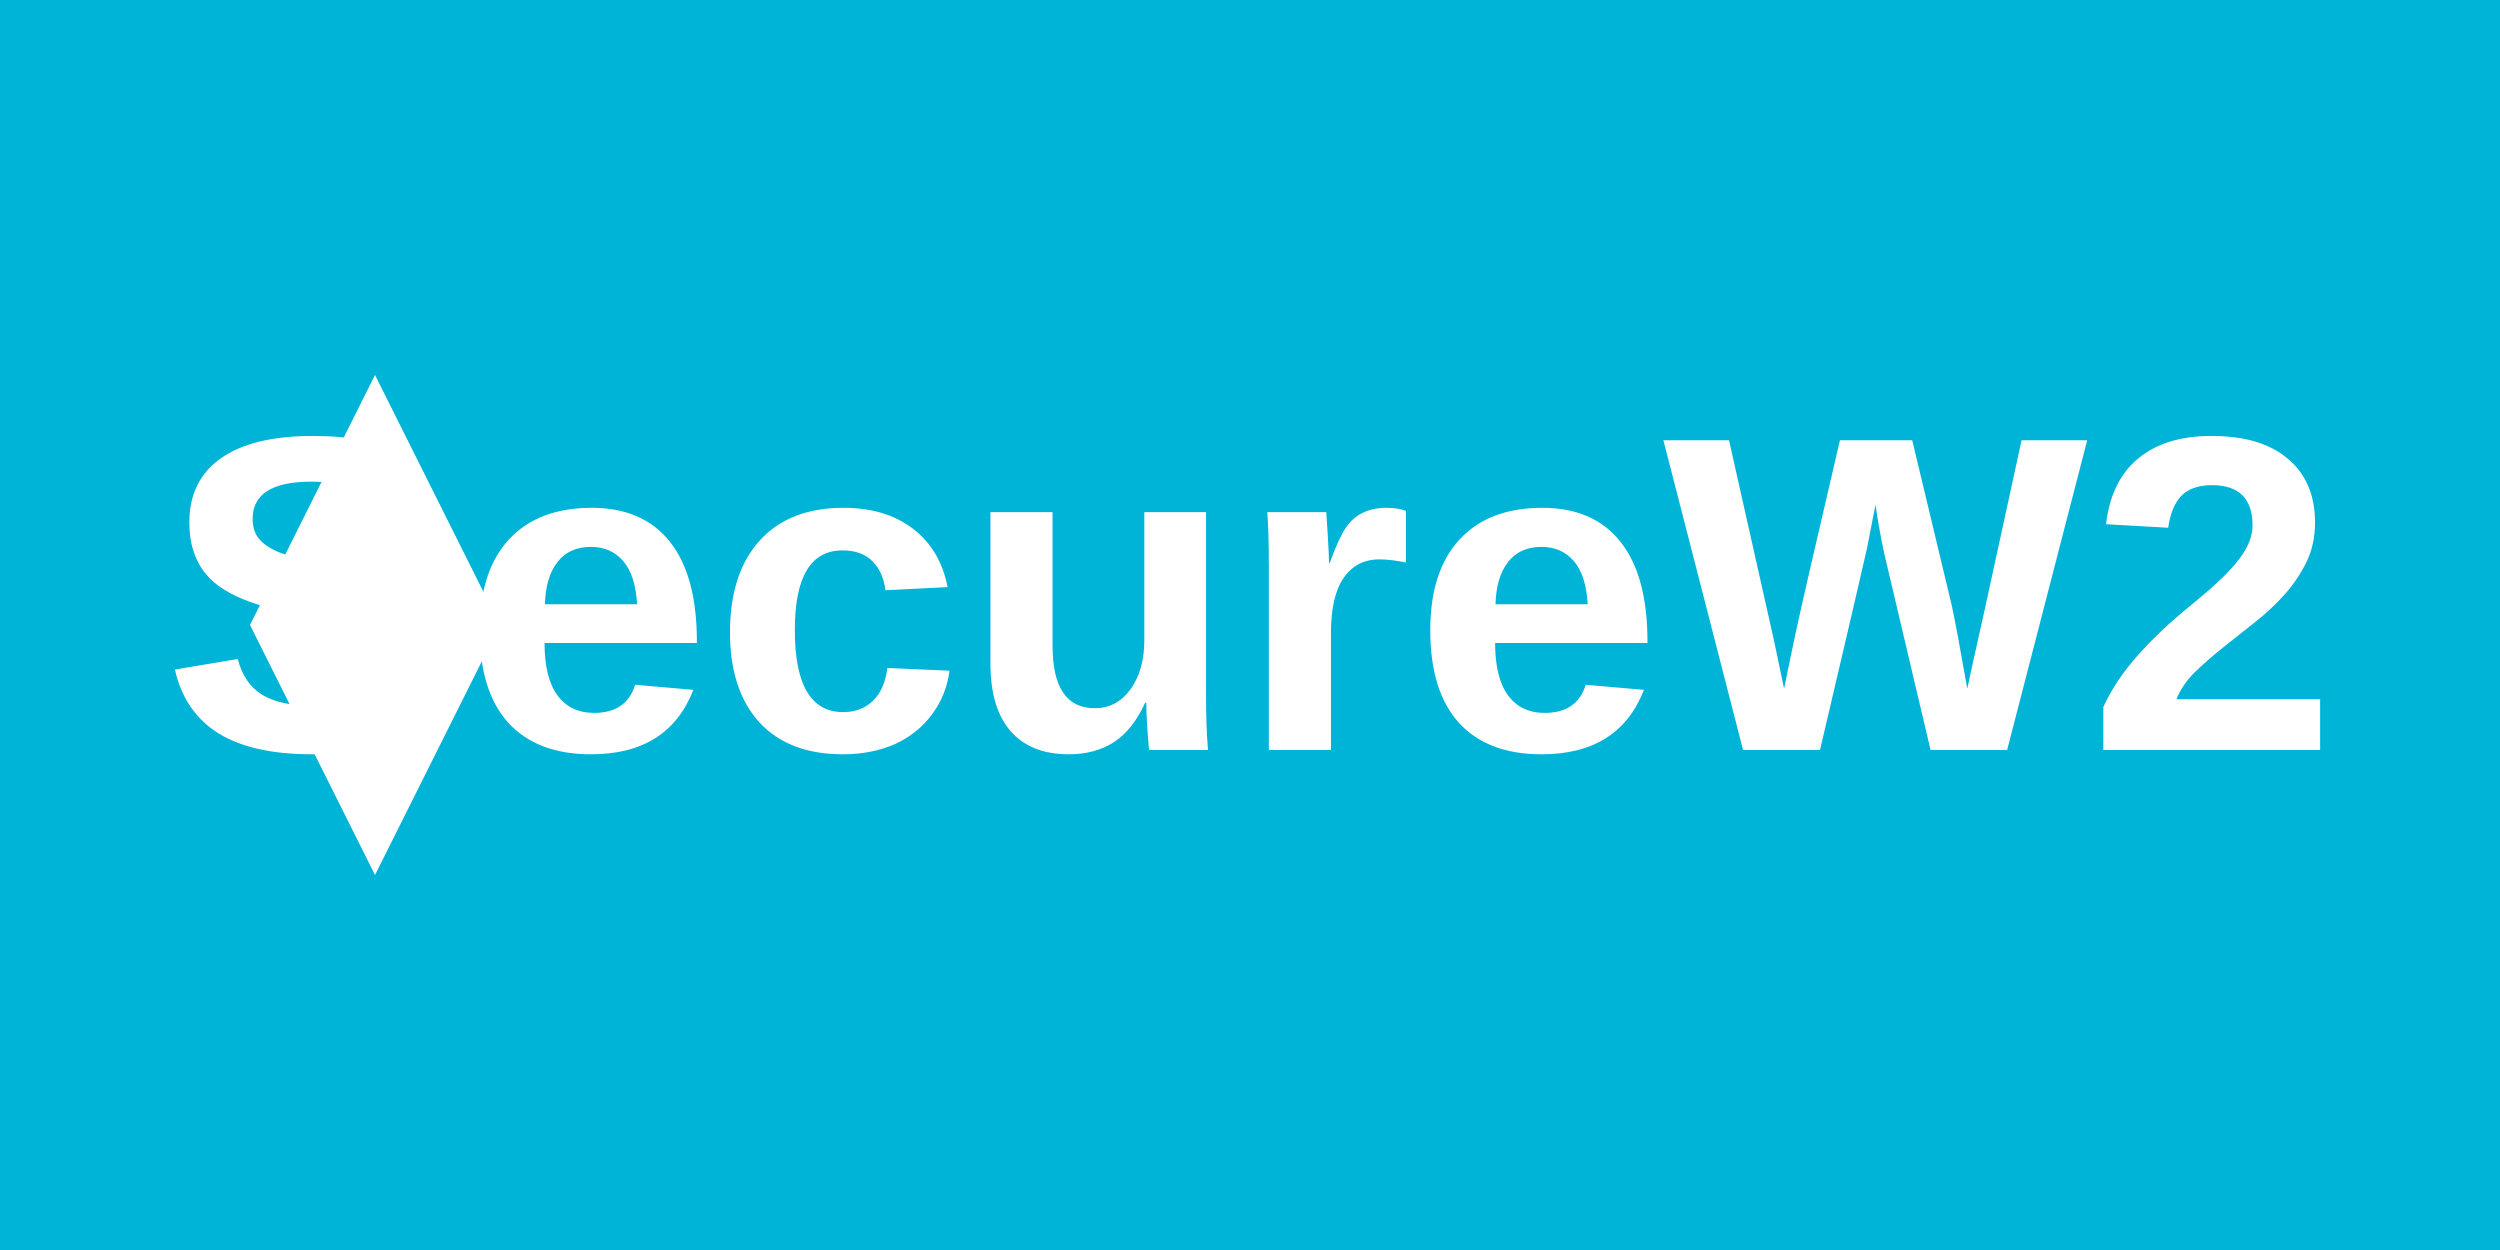
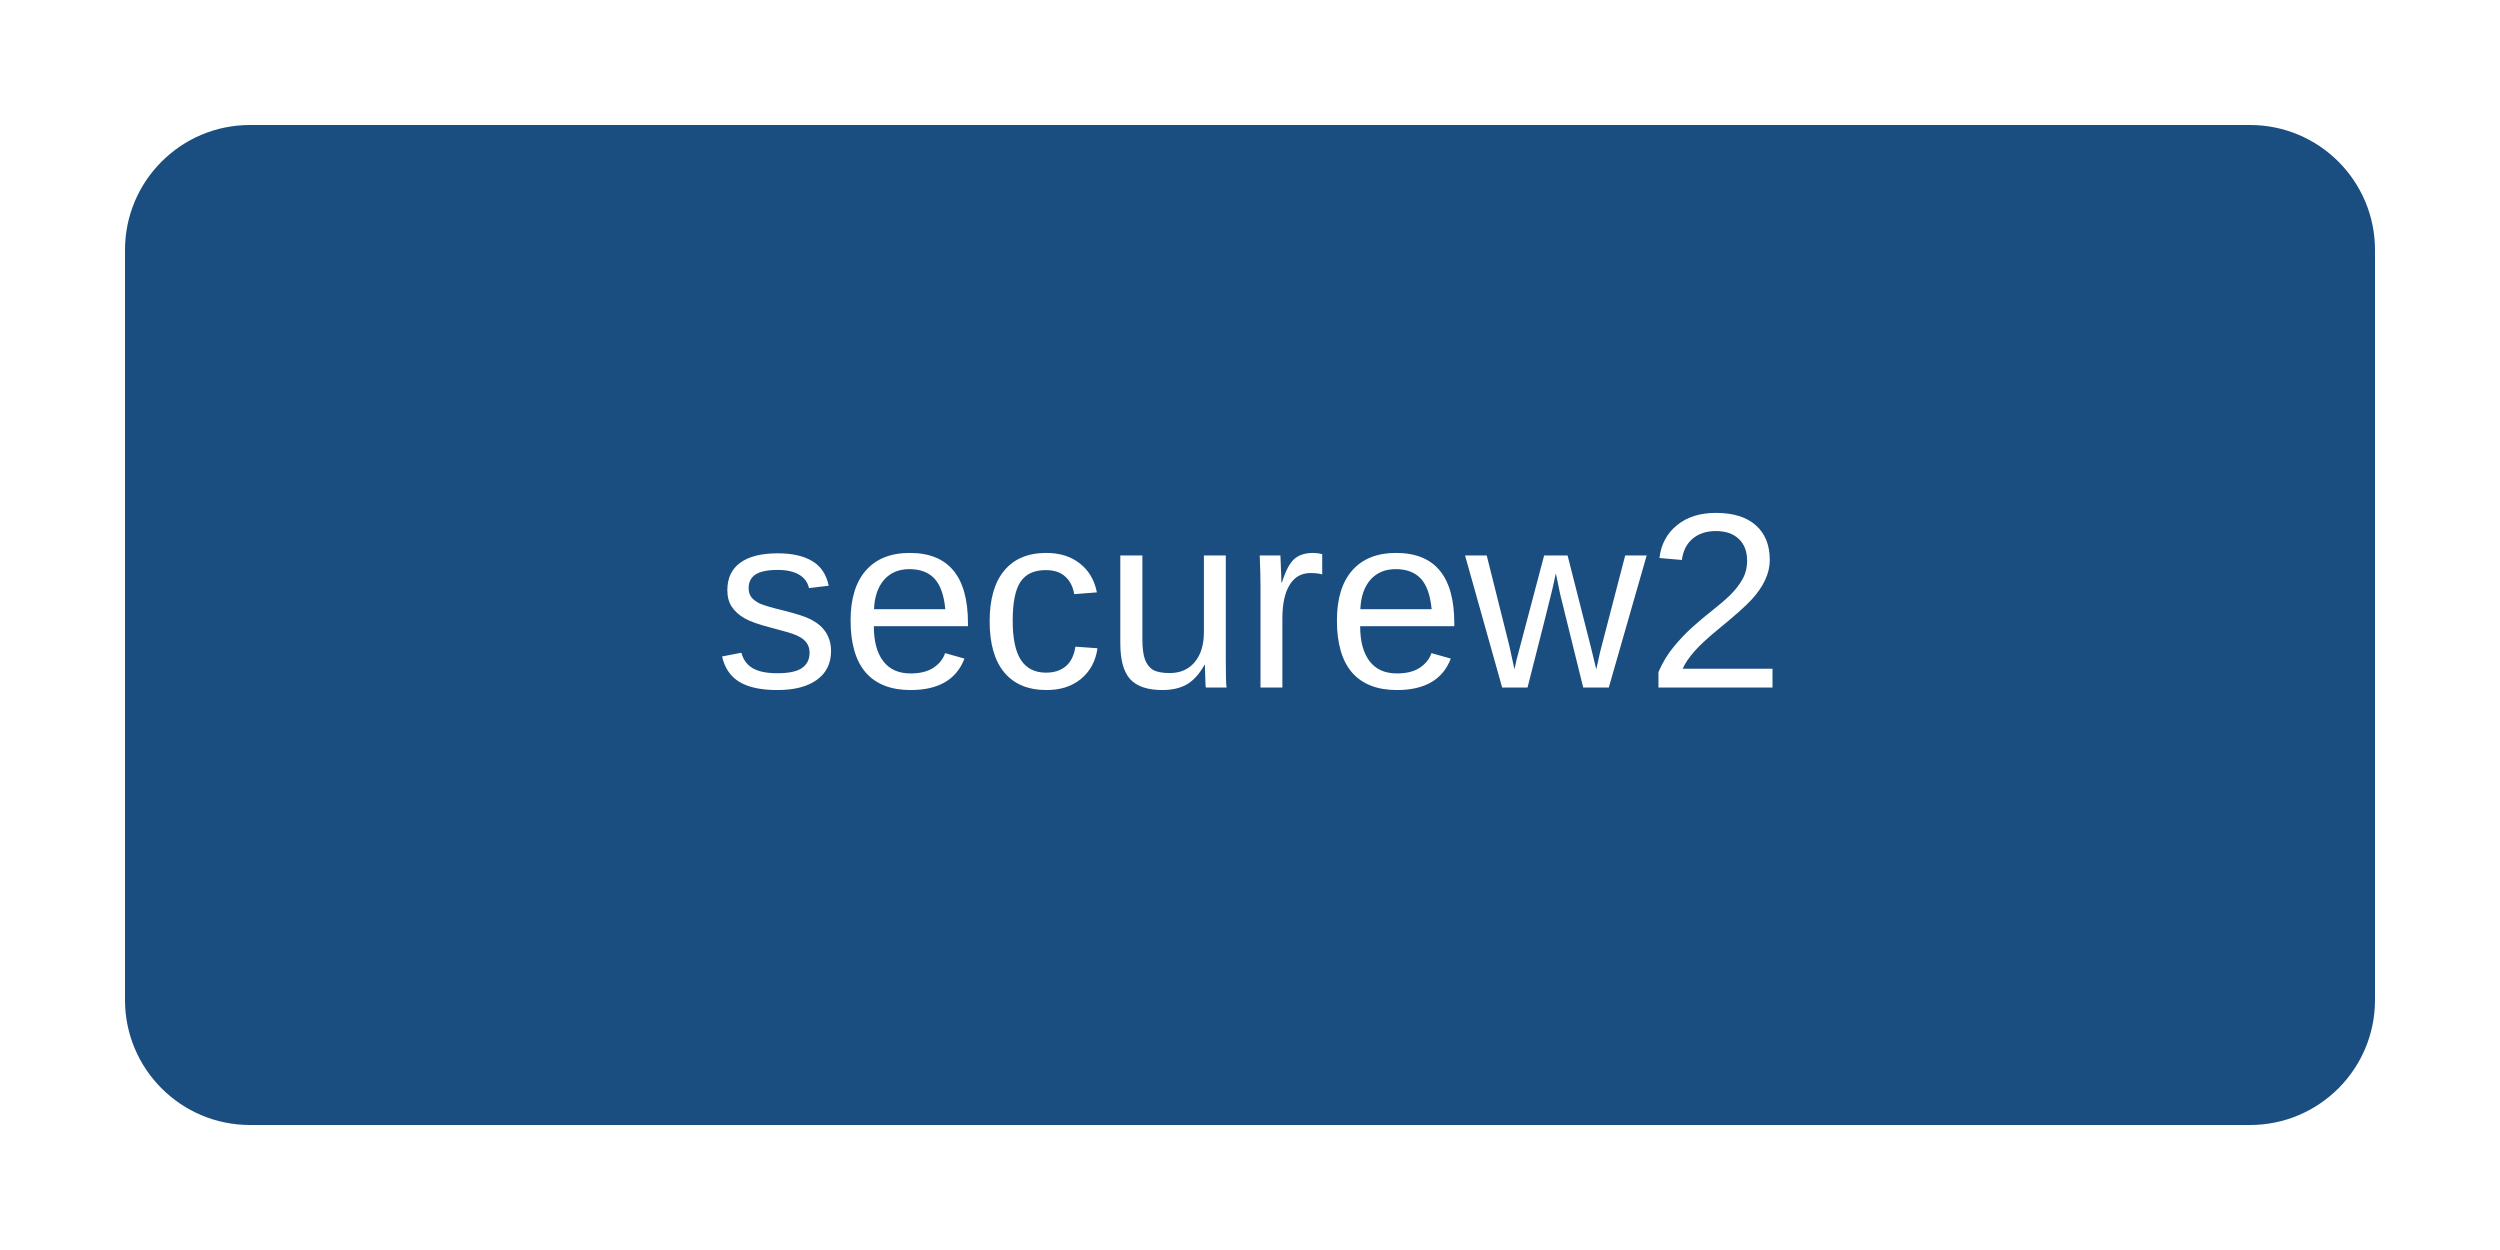
- <svg xmlns="http://www.w3.org/2000/svg" viewBox="0 0 100 50" width="100" height="50">
-   <rect width="100" height="50" fill="#00B4D8" />
-   <text x="50" y="30" text-anchor="middle" font-family="Arial, sans-serif" font-size="18" font-weight="bold" fill="white">SecureW2</text>
-   <path d="M 10 25 L 15 15 L 20 25 L 15 35 Z" fill="white" />
+ <svg xmlns="http://www.w3.org/2000/svg" width="200" height="100" viewBox="0 0 200 100">
+   <rect width="200" height="100" fill="white" />
+   <rect width="180" height="80" x="10" y="10" fill="#1a4d80" rx="10" ry="10" />
+   <text x="100" y="55" font-family="Arial" font-size="20" text-anchor="middle" fill="white">securew2</text>
</svg>
